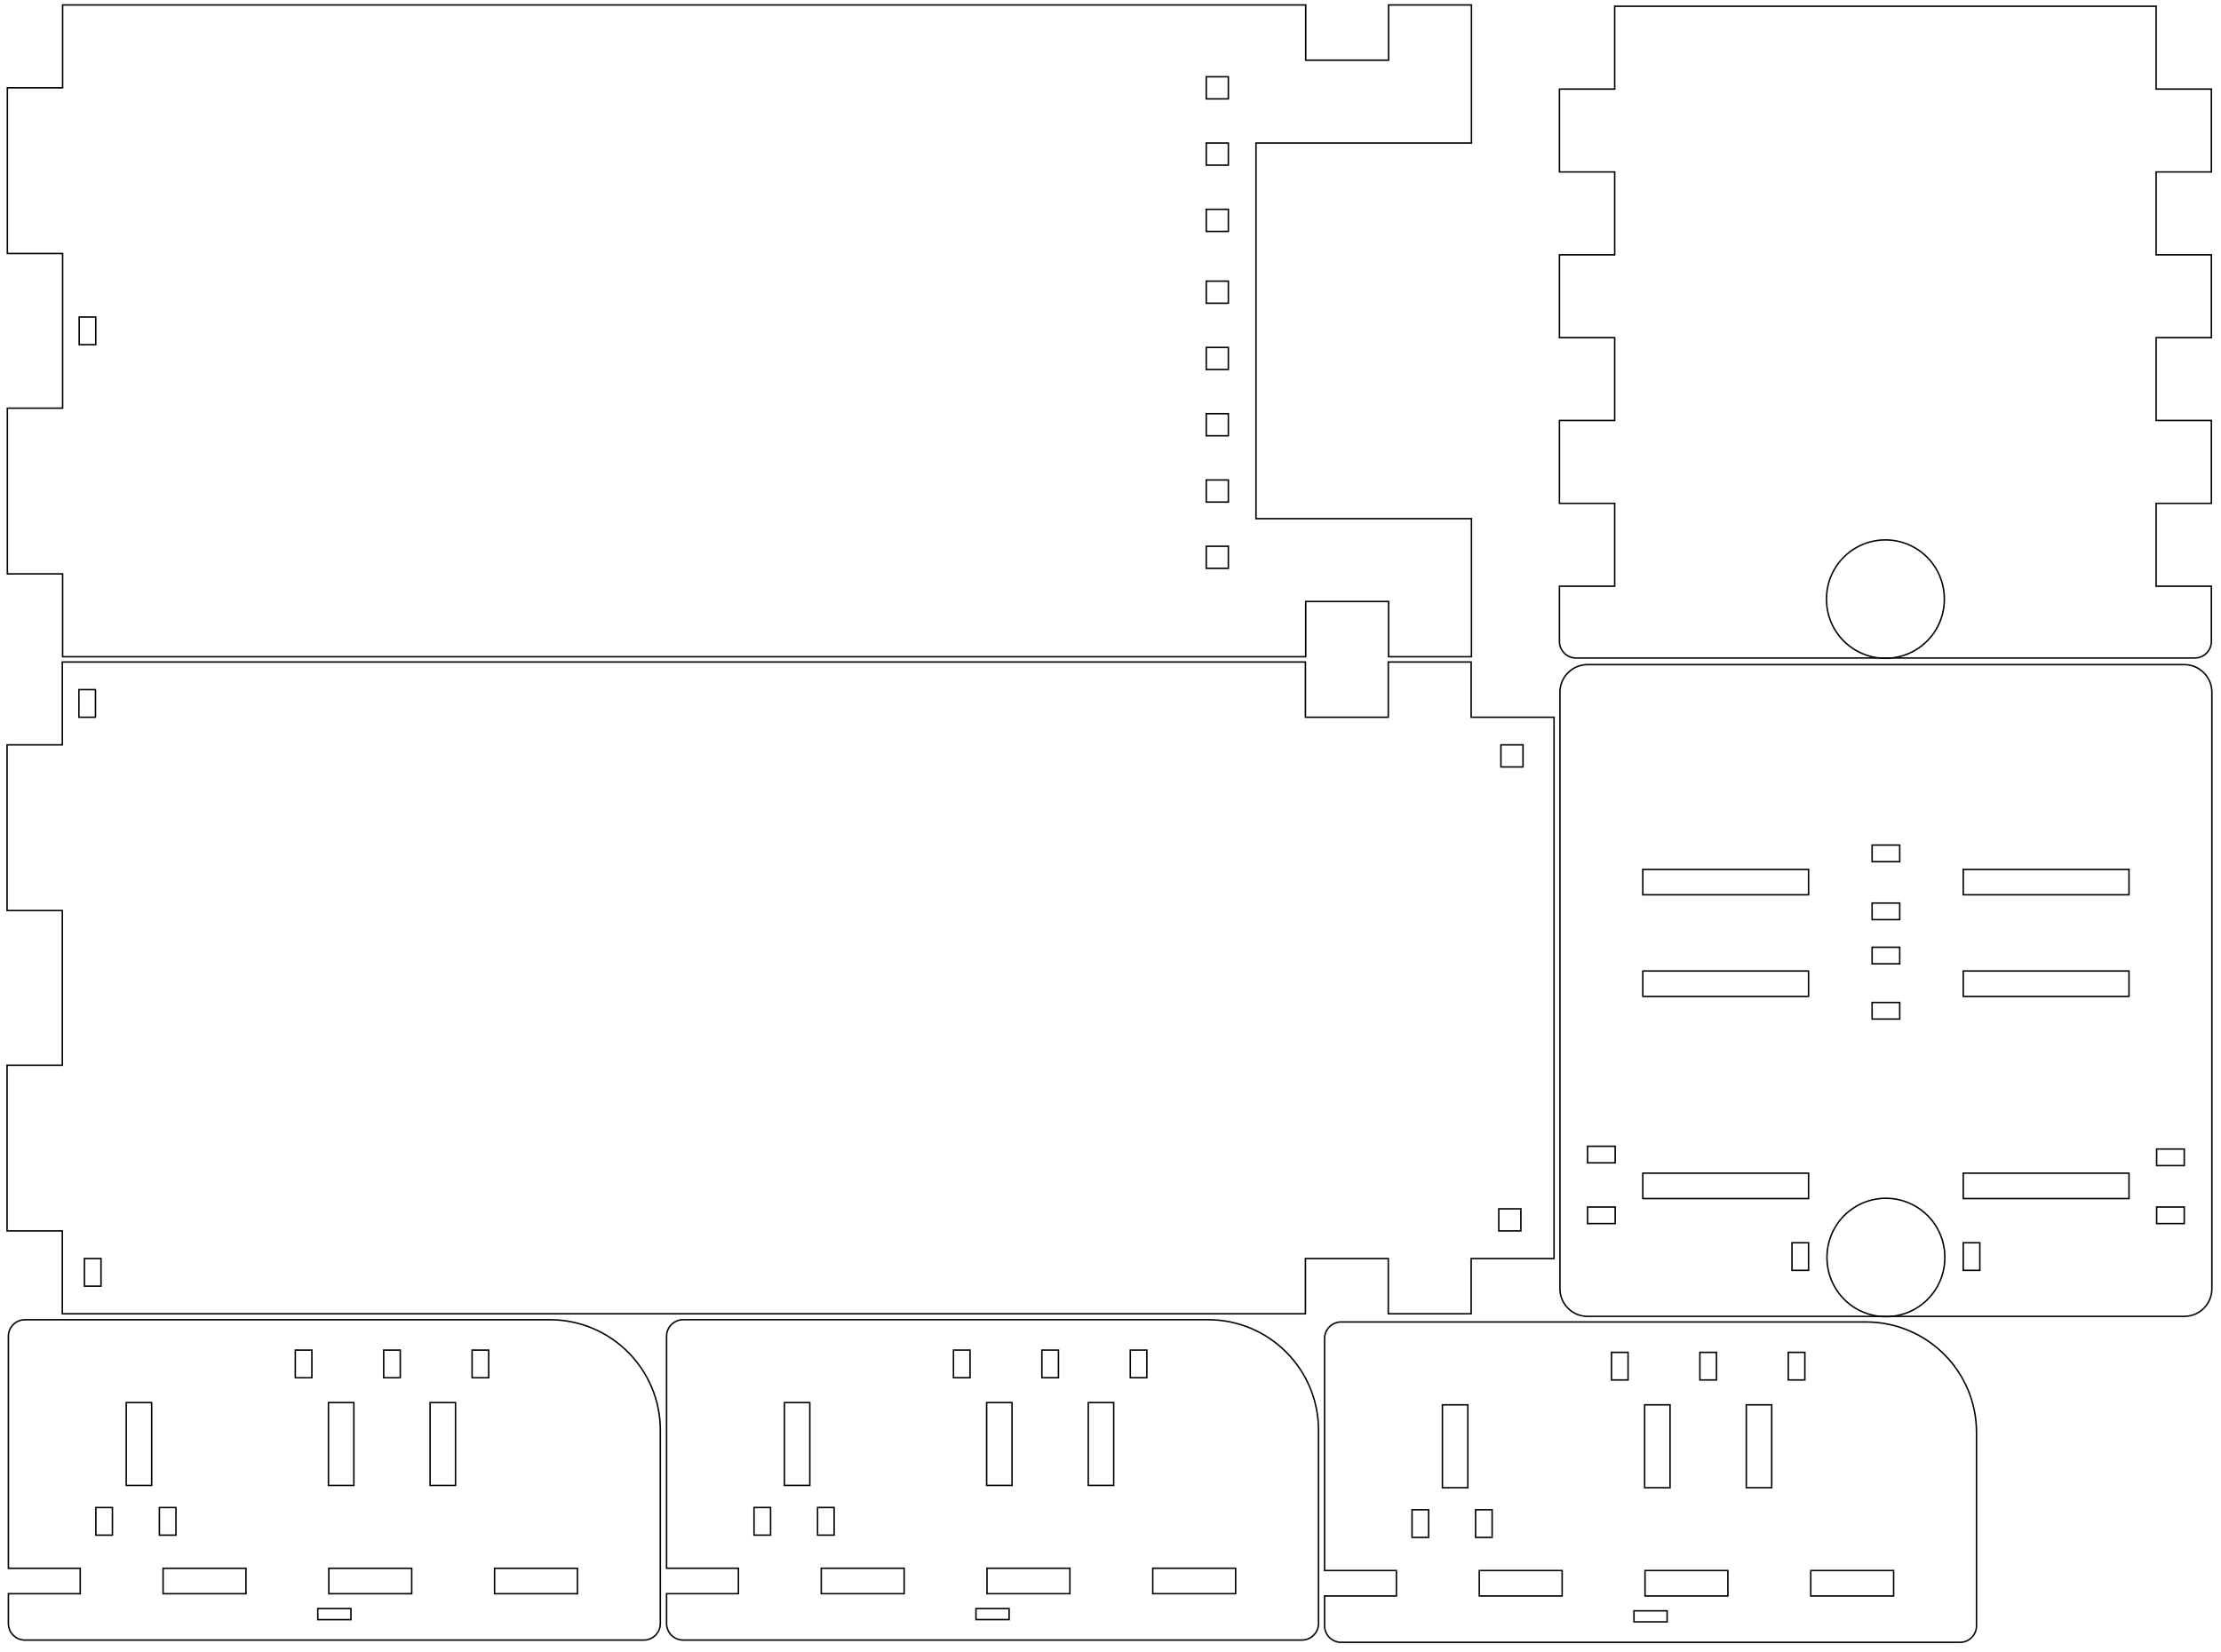
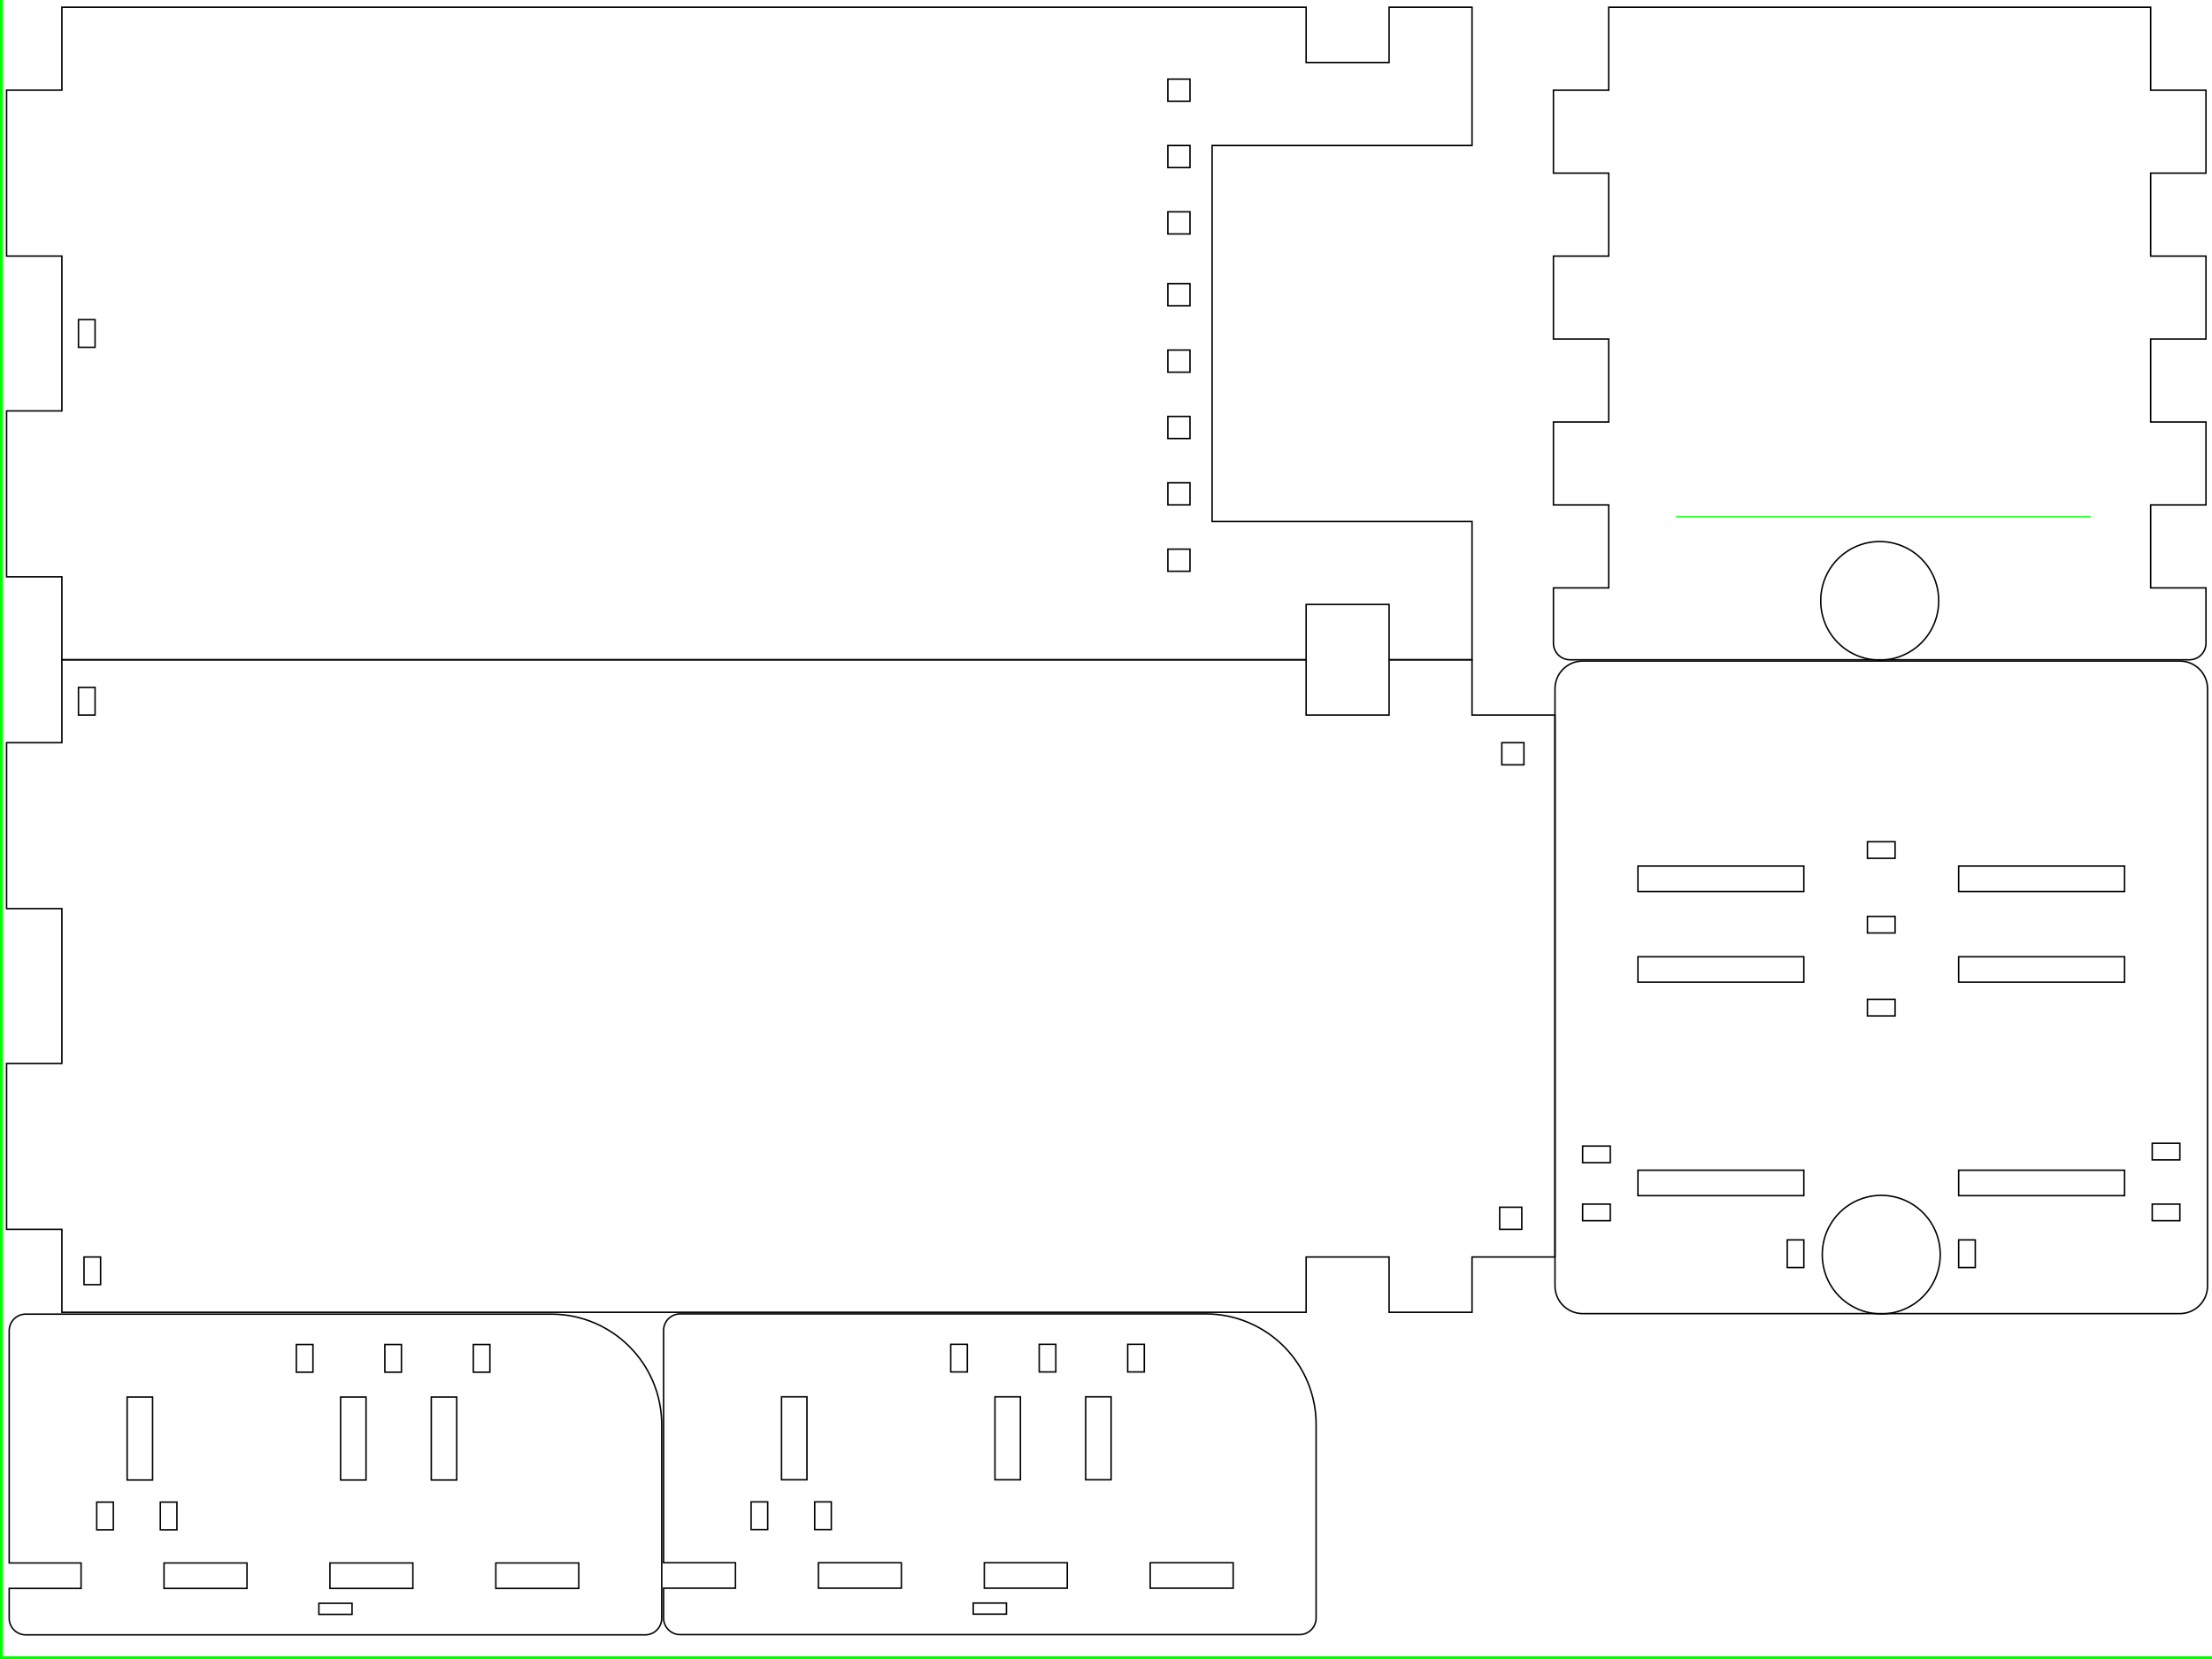
- <svg xmlns="http://www.w3.org/2000/svg" width="402mm" height="299mm" viewBox="0 0 402 299" version="1.1" id="svg8">
+ <svg xmlns="http://www.w3.org/2000/svg" width="400mm" height="300mm" viewBox="0 0 400 300" version="1.1" id="svg8">
  <defs id="defs2">
    <marker style="overflow:visible" refY="0" refX="0" orient="auto" id="DistanceX">
      <path id="path4487" style="stroke:#000000;stroke-width:0.5" d="M 3,-3 -3,3 M 0,-5 V 5" />
    </marker>
    <pattern y="0" x="0" width="8" patternUnits="userSpaceOnUse" id="Hatch" height="8">
      <path id="path4490" stroke-width="0.25" stroke="#000000" linecap="square" d="M8 4 l-4,4" />
      <path id="path4492" stroke-width="0.25" stroke="#000000" linecap="square" d="M6 2 l-4,4" />
      <path id="path4494" stroke-width="0.25" stroke="#000000" linecap="square" d="M4 0 l-4,4" />
    </pattern>
    <symbol id="*MODEL_SPACE" />
    <symbol id="*PAPER_SPACE" />
    <marker style="overflow:visible" refY="0" refX="0" orient="auto" id="DistanceX-8">
      <path id="path4532" style="stroke:#000000;stroke-width:0.5" d="M 3,-3 -3,3 M 0,-5 V 5" />
    </marker>
    <pattern y="0" x="0" width="8" patternUnits="userSpaceOnUse" id="Hatch-6" height="8">
      <path id="path4535" stroke-width="0.25" stroke="#000000" linecap="square" d="M8 4 l-4,4" />
      <path id="path4537" stroke-width="0.25" stroke="#000000" linecap="square" d="M6 2 l-4,4" />
      <path id="path4539" stroke-width="0.25" stroke="#000000" linecap="square" d="M4 0 l-4,4" />
    </pattern>
    <symbol id="*MODEL_SPACE-2" />
    <symbol id="*PAPER_SPACE-4" />
    <marker style="overflow:visible" refY="0" refX="0" orient="auto" id="DistanceX-0">
      <path id="path4592" style="stroke:#000000;stroke-width:0.5" d="M 3,-3 -3,3 M 0,-5 V 5" />
    </marker>
    <pattern y="0" x="0" width="8" patternUnits="userSpaceOnUse" id="Hatch-64" height="8">
      <path id="path4595" stroke-width="0.25" stroke="#000000" linecap="square" d="M8 4 l-4,4" />
      <path id="path4597" stroke-width="0.25" stroke="#000000" linecap="square" d="M6 2 l-4,4" />
      <path id="path4599" stroke-width="0.25" stroke="#000000" linecap="square" d="M4 0 l-4,4" />
    </pattern>
    <symbol id="*MODEL_SPACE-9" />
    <symbol id="*PAPER_SPACE-2" />
    <marker style="overflow:visible" refY="0" refX="0" orient="auto" id="DistanceX-3">
      <path id="path4673" style="stroke:#000000;stroke-width:0.5" d="M 3,-3 -3,3 M 0,-5 V 5" />
    </marker>
    <pattern y="0" x="0" width="8" patternUnits="userSpaceOnUse" id="Hatch-7" height="8">
      <path id="path4676" stroke-width="0.25" stroke="#000000" linecap="square" d="M8 4 l-4,4" />
      <path id="path4678" stroke-width="0.25" stroke="#000000" linecap="square" d="M6 2 l-4,4" />
      <path id="path4680" stroke-width="0.25" stroke="#000000" linecap="square" d="M4 0 l-4,4" />
    </pattern>
    <symbol id="*MODEL_SPACE-3" />
    <symbol id="*PAPER_SPACE-45" />
    <marker style="overflow:visible" refY="0" refX="0" orient="auto" id="DistanceX-9">
      <path id="path4769" style="stroke:#000000;stroke-width:0.5" d="M 3,-3 -3,3 M 0,-5 V 5" />
    </marker>
    <pattern y="0" x="0" width="8" patternUnits="userSpaceOnUse" id="Hatch-5" height="8">
      <path id="path4772" stroke-width="0.25" stroke="#000000" linecap="square" d="M8 4 l-4,4" />
      <path id="path4774" stroke-width="0.25" stroke="#000000" linecap="square" d="M6 2 l-4,4" />
      <path id="path4776" stroke-width="0.25" stroke="#000000" linecap="square" d="M4 0 l-4,4" />
    </pattern>
    <symbol id="*MODEL_SPACE-7" />
    <symbol id="*PAPER_SPACE-5" />
    <marker style="overflow:visible" refY="0" refX="0" orient="auto" id="DistanceX-7">
      <path id="path4871" style="stroke:#000000;stroke-width:0.5" d="M 3,-3 -3,3 M 0,-5 V 5" />
    </marker>
    <pattern y="0" x="0" width="8" patternUnits="userSpaceOnUse" id="Hatch-4" height="8">
      <path id="path4874" stroke-width="0.25" stroke="#000000" linecap="square" d="M8 4 l-4,4" />
      <path id="path4876" stroke-width="0.25" stroke="#000000" linecap="square" d="M6 2 l-4,4" />
      <path id="path4878" stroke-width="0.25" stroke="#000000" linecap="square" d="M4 0 l-4,4" />
    </pattern>
    <symbol id="*MODEL_SPACE-6" />
    <symbol id="*PAPER_SPACE-7" />
    <marker style="overflow:visible" refY="0" refX="0" orient="auto" id="DistanceX-4">
      <path id="path4979" style="stroke:#000000;stroke-width:0.5" d="M 3,-3 -3,3 M 0,-5 V 5" />
    </marker>
    <pattern y="0" x="0" width="8" patternUnits="userSpaceOnUse" id="Hatch-79" height="8">
      <path id="path4982" stroke-width="0.25" stroke="#000000" linecap="square" d="M8 4 l-4,4" />
      <path id="path4984" stroke-width="0.25" stroke="#000000" linecap="square" d="M6 2 l-4,4" />
      <path id="path4986" stroke-width="0.25" stroke="#000000" linecap="square" d="M4 0 l-4,4" />
    </pattern>
    <symbol id="*MODEL_SPACE-8" />
    <symbol id="*PAPER_SPACE-52" />
+     <marker style="overflow:visible" refY="0" refX="0" orient="auto" id="DistanceX-91">
+       <path id="path4629" style="stroke:#000000;stroke-width:0.5" d="M 3,-3 -3,3 M 0,-5 V 5" />
+     </marker>
+     <pattern y="0" x="0" width="8" patternUnits="userSpaceOnUse" id="Hatch-62" height="8">
+       <path id="path4632" stroke-width="0.25" stroke="#000000" linecap="square" d="M8 4 l-4,4" />
+       <path id="path4634" stroke-width="0.25" stroke="#000000" linecap="square" d="M6 2 l-4,4" />
+       <path id="path4636" stroke-width="0.25" stroke="#000000" linecap="square" d="M4 0 l-4,4" />
+     </pattern>
+     <symbol id="*MODEL_SPACE-0" />
+     <symbol id="*PAPER_SPACE-1" />
+     <marker style="overflow:visible" refY="0" refX="0" orient="auto" id="DistanceX-37">
+       <path id="path4692" style="stroke:#000000;stroke-width:0.5" d="M 3,-3 -3,3 M 0,-5 V 5" />
+     </marker>
+     <pattern y="0" x="0" width="8" patternUnits="userSpaceOnUse" id="Hatch-1" height="8">
+       <path id="path4695" stroke-width="0.25" stroke="#000000" linecap="square" d="M8 4 l-4,4" />
+       <path id="path4697" stroke-width="0.25" stroke="#000000" linecap="square" d="M6 2 l-4,4" />
+       <path id="path4699" stroke-width="0.25" stroke="#000000" linecap="square" d="M4 0 l-4,4" />
+     </pattern>
+     <symbol id="*MODEL_SPACE-4" />
+     <symbol id="*PAPER_SPACE-8" />
+     <marker style="overflow:visible" refY="0" refX="0" orient="auto" id="DistanceX-1">
+       <path id="path4740" style="stroke:#000000;stroke-width:0.5" d="M 3,-3 -3,3 M 0,-5 V 5" />
+     </marker>
+     <pattern y="0" x="0" width="8" patternUnits="userSpaceOnUse" id="Hatch-43" height="8">
+       <path id="path4743" stroke-width="0.25" stroke="#000000" linecap="square" d="M8 4 l-4,4" />
+       <path id="path4745" stroke-width="0.25" stroke="#000000" linecap="square" d="M6 2 l-4,4" />
+       <path id="path4747" stroke-width="0.25" stroke="#000000" linecap="square" d="M4 0 l-4,4" />
+     </pattern>
+     <symbol id="*MODEL_SPACE-81" />
+     <symbol id="*PAPER_SPACE-3" />
+     <marker style="overflow:visible" refY="0" refX="0" orient="auto" id="DistanceX-2">
+       <path id="path4779" style="stroke:#000000;stroke-width:0.5" d="M 3,-3 -3,3 M 0,-5 V 5" />
+     </marker>
+     <pattern y="0" x="0" width="8" patternUnits="userSpaceOnUse" id="Hatch-8" height="8">
+       <path id="path4782" stroke-width="0.25" stroke="#000000" linecap="square" d="M8 4 l-4,4" />
+       <path id="path4784" stroke-width="0.25" stroke="#000000" linecap="square" d="M6 2 l-4,4" />
+       <path id="path4786" stroke-width="0.25" stroke="#000000" linecap="square" d="M4 0 l-4,4" />
+     </pattern>
+     <symbol id="*MODEL_SPACE-39" />
+     <symbol id="*PAPER_SPACE-17" />
+     <marker style="overflow:visible" refY="0" refX="0" orient="auto" id="DistanceX-24">
+       <path id="path4863" style="stroke:#000000;stroke-width:0.5" d="M 3,-3 -3,3 M 0,-5 V 5" />
+     </marker>
+     <pattern y="0" x="0" width="8" patternUnits="userSpaceOnUse" id="Hatch-54" height="8">
+       <path id="path4866" stroke-width="0.25" stroke="#000000" linecap="square" d="M8 4 l-4,4" />
+       <path id="path4868" stroke-width="0.25" stroke="#000000" linecap="square" d="M6 2 l-4,4" />
+       <path id="path4870" stroke-width="0.25" stroke="#000000" linecap="square" d="M4 0 l-4,4" />
+     </pattern>
+     <symbol id="*MODEL_SPACE-99" />
+     <symbol id="*PAPER_SPACE-9" />
+     <marker style="overflow:visible" refY="0" refX="0" orient="auto" id="DistanceX-96">
+       <path id="path4935" style="stroke:#000000;stroke-width:0.5" d="M 3,-3 -3,3 M 0,-5 V 5" />
+     </marker>
+     <pattern y="0" x="0" width="8" patternUnits="userSpaceOnUse" id="Hatch-2" height="8">
+       <path id="path4938" stroke-width="0.25" stroke="#000000" linecap="square" d="M8 4 l-4,4" />
+       <path id="path4940" stroke-width="0.25" stroke="#000000" linecap="square" d="M6 2 l-4,4" />
+       <path id="path4942" stroke-width="0.25" stroke="#000000" linecap="square" d="M4 0 l-4,4" />
+     </pattern>
+     <symbol id="*MODEL_SPACE-69" />
+     <symbol id="*PAPER_SPACE-42" />
  </defs>
-   <g id="layer1" transform="translate(0,2)">
-     <g id="g4505" transform="matrix(0.2645833,0,0,0.2645833,282.2593,-201.1998)">
-       <path id="path4501" style="fill:none;stroke:#000000" d="M 434.646,1203.137 H 222.992 11.339 A 11.339,11.339 0 0 1 0,1191.798 v -37.795 h 37.795 v -56.693 H 0 v -56.693 H 37.795 V 983.924 H 0 V 927.231 H 37.795 V 870.539 H 0 V 813.846 H 37.795 V 757.153 H 408.189 v 56.693 h 37.795 v 56.693 h -37.795 v 56.693 h 37.795 v 56.693 h -37.795 v 56.693 h 37.795 v 56.693 h -37.795 v 56.693 h 37.795 v 37.795 a 11.339,11.339 0 0 1 -11.339,11.339 z" />
-       <path id="path4503" style="fill:none;stroke:#000000" d="m 263.301,1162.828 a 40.309,40.309 0 1 0 -80.617,0 40.309,40.309 0 1 0 80.617,0 z" />
-     </g>
-     <g id="g4556" transform="matrix(0.2645833,0,0,0.2645833,281.2803,-61.14629)">
-       <path id="path4546" style="fill:none;stroke:#000000" d="m -1005.354,1103.622 h 11.339 v -18.898 h -11.339 z" />
-       <path id="path4548" style="fill:none;stroke:#000000" d="m -997.795,695.433 h -11.339 v 18.898 h 11.339 z" />
-       <path id="path4550" style="fill:none;stroke:#000000" d="m -113.386,1084.724 h -56.693 v 37.795 h -850.394 v -56.693 h -37.795 V 952.441 h 37.795 V 846.614 h -37.795 V 733.228 h 37.795 v -56.693 h 850.394 v 37.795 h 56.693 v -37.795 h 56.693 v 37.795 H 0 v 370.394 h -56.693 v 37.795 h -56.693 z" />
-       <path id="path4552" style="fill:none;stroke:#000000" d="m -37.795,1065.827 h 15.118 v -15.118 h -15.118 z" />
-       <path id="path4554" style="fill:none;stroke:#000000" d="m -36.346,748.346 h 15.118 v -15.118 h -15.118 z" />
-     </g>
-     <g id="g4626" transform="matrix(0.2645833,0,0,0.2645833,281.3332,-180.102)">
-       <path id="path4606" style="fill:none;stroke:#000000" d="m -222.992,1062.047 v -15.118 h -15.118 v 15.118 z" />
-       <path id="path4608" style="fill:none;stroke:#000000" d="m -222.992,1001.575 h -15.118 v 15.118 h 15.118 z" />
-       <path id="path4610" style="fill:none;stroke:#000000" d="m -222.992,956.22 h -15.118 v 15.118 h 15.118 z" />
-       <path id="path4612" style="fill:none;stroke:#000000" d="m -222.992,925.984 v -15.118 h -15.118 v 15.118 z" />
-       <path id="path4614" style="fill:none;stroke:#000000" d="m -222.992,880.63 v -15.118 h -15.118 v 15.118 z" />
-       <path id="path4616" style="fill:none;stroke:#000000" d="m -222.992,816.378 h -15.118 v 15.118 h 15.118 z" />
-       <path id="path4618" style="fill:none;stroke:#000000" d="m -238.11,771.024 v 15.118 h 15.118 v -15.118 z" />
-       <path id="path4620" style="fill:none;stroke:#000000" d="m -222.992,725.669 h -15.118 v 15.118 h 15.118 z" />
-       <path id="path4622" style="fill:none;stroke:#000000" d="m -1009.134,890.079 v 18.898 h 11.339 v -18.898 z" />
-       <path id="path4624" style="fill:none;stroke:#000000" d="m -170.079,1122.52 h -850.394 v -56.693 h -37.795 V 952.441 h 37.795 V 846.614 h -37.795 V 733.228 h 37.795 v -56.693 h 850.394 v 37.795 h 56.693 v -37.795 h 56.693 l -10e-7,94.488 H -204.094 v 257.008 h 147.402 v 94.488 h -56.693 v -37.795 h -56.693 z" />
-     </g>
-     <g id="g4713" transform="matrix(0,0.2645833,-0.2645833,0,319.8484,281.9319)">
-       <path id="path4687" style="fill:none;stroke:#000000" d="m -41.575,1143.307 h 18.898 v -11.339 h -18.898 z" />
-       <path id="path4689" style="fill:none;stroke:#000000" d="m -41.575,1099.842 h 18.898 v -11.339 h -18.898 z" />
-       <path id="path4691" style="fill:none;stroke:#000000" d="m 0,1154.003 v 49.134 h -158.74 a 11.339,11.339 0 0 1 -11.339,-11.339 V 832.743 a 75.591,75.591 0 0 1 75.591,-75.591 H 37.795 a 11.339,11.339 0 0 1 11.339,11.339 V 1191.798 A 11.339,11.339 0 0 1 37.795,1203.137 H 17.386 v -49.134 z" />
-       <path id="path4693" style="fill:none;stroke:#000000" d="m -149.291,1006.866 h 18.898 v -11.339 h -18.898 z" />
-       <path id="path4695" style="fill:none;stroke:#000000" d="m -113.386,984.189 h 56.693 v -17.386 h -56.693 z" />
-       <path id="path4697" style="fill:none;stroke:#000000" d="m 27.567,991.483 h 7.559 V 968.806 h -7.559 z" />
-       <path id="path4699" style="fill:none;stroke:#000000" d="m -149.291,946.394 h 18.898 v -11.339 h -18.898 z" />
-       <path id="path4701" style="fill:none;stroke:#000000" d="m -149.291,885.921 h 18.898 v -11.339 h -18.898 z" />
-       <path id="path4703" style="fill:none;stroke:#000000" d="m 0,1097.31 h 17.386 v -56.693 H 0 Z" />
-       <path id="path4705" style="fill:none;stroke:#000000" d="M 0,983.924 H 17.386 V 927.231 H 0 Z" />
-       <path id="path4707" style="fill:none;stroke:#000000" d="M 0,870.539 H 17.386 V 813.846 H 0 Z" />
-       <path id="path4709" style="fill:none;stroke:#000000" d="m -56.693,914.646 v -17.386 h -56.693 v 17.386 z" />
-       <path id="path4711" style="fill:none;stroke:#000000" d="m -56.693,1122.52 v -17.386 h -56.693 v 17.386 z" />
-     </g>
-     <g id="g4809" transform="matrix(0,0.2645833,-0.2645833,0,438.9783,281.9274)">
-       <path id="path4783" style="fill:none;stroke:#000000" d="m -41.575,1143.307 h 18.898 v -11.339 h -18.898 z" />
-       <path id="path4785" style="fill:none;stroke:#000000" d="m -41.575,1099.842 h 18.898 v -11.339 h -18.898 z" />
-       <path id="path4787" style="fill:none;stroke:#000000" d="m 0,1154.003 v 49.134 h -158.74 a 11.339,11.339 0 0 1 -11.339,-11.339 V 832.743 a 75.591,75.591 0 0 1 75.591,-75.591 H 37.795 a 11.339,11.339 0 0 1 11.339,11.339 V 1191.798 A 11.339,11.339 0 0 1 37.795,1203.137 H 17.386 v -49.134 z" />
-       <path id="path4789" style="fill:none;stroke:#000000" d="m -149.291,1006.866 h 18.898 v -11.339 h -18.898 z" />
-       <path id="path4791" style="fill:none;stroke:#000000" d="m -113.386,984.189 h 56.693 v -17.386 h -56.693 z" />
-       <path id="path4793" style="fill:none;stroke:#000000" d="m 27.567,991.483 h 7.559 V 968.806 h -7.559 z" />
-       <path id="path4795" style="fill:none;stroke:#000000" d="m -149.291,946.394 h 18.898 v -11.339 h -18.898 z" />
-       <path id="path4797" style="fill:none;stroke:#000000" d="m -149.291,885.921 h 18.898 v -11.339 h -18.898 z" />
-       <path id="path4799" style="fill:none;stroke:#000000" d="m 0,1097.31 h 17.386 v -56.693 H 0 Z" />
-       <path id="path4801" style="fill:none;stroke:#000000" d="M 0,983.924 H 17.386 V 927.231 H 0 Z" />
-       <path id="path4803" style="fill:none;stroke:#000000" d="M 0,870.539 H 17.386 V 813.846 H 0 Z" />
-       <path id="path4805" style="fill:none;stroke:#000000" d="m -56.693,914.646 v -17.386 h -56.693 v 17.386 z" />
-       <path id="path4807" style="fill:none;stroke:#000000" d="m -56.693,1122.52 v -17.386 h -56.693 v 17.386 z" />
-     </g>
-     <g id="g4911" transform="matrix(0,0.2645833,-0.2645833,0,558.078,282.3386)">
-       <path id="path4885" style="fill:none;stroke:#000000" d="m -41.575,1143.307 h 18.898 v -11.339 h -18.898 z" />
-       <path id="path4887" style="fill:none;stroke:#000000" d="m -41.575,1099.842 h 18.898 v -11.339 h -18.898 z" />
-       <path id="path4889" style="fill:none;stroke:#000000" d="m 0,1154.003 v 49.134 h -158.74 a 11.339,11.339 0 0 1 -11.339,-11.339 V 832.743 a 75.591,75.591 0 0 1 75.591,-75.591 H 37.795 a 11.339,11.339 0 0 1 11.339,11.339 V 1191.798 A 11.339,11.339 0 0 1 37.795,1203.137 H 17.386 v -49.134 z" />
-       <path id="path4891" style="fill:none;stroke:#000000" d="m -149.291,1006.866 h 18.898 v -11.339 h -18.898 z" />
-       <path id="path4893" style="fill:none;stroke:#000000" d="m -113.386,984.189 h 56.693 v -17.386 h -56.693 z" />
-       <path id="path4895" style="fill:none;stroke:#000000" d="m 27.567,991.483 h 7.559 V 968.806 h -7.559 z" />
-       <path id="path4897" style="fill:none;stroke:#000000" d="m -149.291,946.394 h 18.898 v -11.339 h -18.898 z" />
-       <path id="path4899" style="fill:none;stroke:#000000" d="m -149.291,885.921 h 18.898 v -11.339 h -18.898 z" />
-       <path id="path4901" style="fill:none;stroke:#000000" d="m 0,1097.31 h 17.386 v -56.693 H 0 Z" />
-       <path id="path4903" style="fill:none;stroke:#000000" d="M 0,983.924 H 17.386 V 927.231 H 0 Z" />
-       <path id="path4905" style="fill:none;stroke:#000000" d="M 0,870.539 H 17.386 V 813.846 H 0 Z" />
-       <path id="path4907" style="fill:none;stroke:#000000" d="m -56.693,914.646 v -17.386 h -56.693 v 17.386 z" />
-       <path id="path4909" style="fill:none;stroke:#000000" d="m -56.693,1122.52 v -17.386 h -56.693 v 17.386 z" />
-     </g>
-     <g id="g5029" transform="matrix(0.2645833,0,0,0.2645833,282.3489,-82.00464)">
-       <path id="path4993" style="fill:none;stroke:#000000" d="m 389.291,1122.52 v -17.386 H 275.906 v 17.386 z" />
-       <path id="path4995" style="fill:none;stroke:#000000" d="M 170.079,1105.134 H 56.693 v 17.386 H 170.079 Z" />
-       <path id="path4997" style="fill:none;stroke:#000000" d="m 287.244,1171.653 v -18.898 h -11.339 v 18.898 z" />
-       <path id="path4999" style="fill:none;stroke:#000000" d="m 170.079,1171.653 v -18.898 h -11.339 v 18.898 z" />
-       <path id="path5001" style="fill:none;stroke:#000000" d="M 389.291,914.646 V 897.26 H 275.906 v 17.386 z" />
-       <path id="path5003" style="fill:none;stroke:#000000" d="M 170.079,914.646 V 897.26 H 56.693 v 17.386 z" />
-       <path id="path5005" style="fill:none;stroke:#000000" d="m 427.087,757.153 a 18.898,18.898 0 0 1 18.898,18.898 v 408.189 a 18.898,18.898 0 0 1 -18.898,18.898 H 222.992 18.898 A 18.898,18.898 0 0 1 0,1184.239 V 776.05 a 18.898,18.898 0 0 1 18.898,-18.898 z" />
-       <path id="path5007" style="fill:none;stroke:#000000" d="M 389.291,984.189 V 966.803 H 275.906 v 17.386 z" />
-       <path id="path5009" style="fill:none;stroke:#000000" d="M 170.079,966.803 H 56.693 v 17.386 H 170.079 Z" />
-       <path id="path5011" style="fill:none;stroke:#000000" d="m 213.543,950.551 v 11.339 h 18.898 v -11.339 z" />
-       <path id="path5013" style="fill:none;stroke:#000000" d="m 213.543,891.968 h 18.898 v -11.339 h -18.898 z" />
-       <path id="path5015" style="fill:none;stroke:#000000" d="m 213.543,920.315 v 11.339 h 18.898 v -11.339 z" />
-       <path id="path5017" style="fill:none;stroke:#000000" d="m 213.543,999.685 h 18.898 v -11.339 h -18.898 z" />
-       <path id="path5019" style="fill:none;stroke:#000000" d="m 37.795,1098.069 v -11.338 H 18.898 v 11.338 z" />
-       <path id="path5021" style="fill:none;stroke:#000000" d="m 37.795,1139.644 v -11.338 H 18.898 v 11.338 z" />
-       <path id="path5023" style="fill:none;stroke:#000000" d="m 427.087,1099.959 v -11.339 h -18.898 v 11.339 z" />
-       <path id="path5025" style="fill:none;stroke:#000000" d="m 408.189,1139.644 h 18.898 v -11.338 h -18.898 z" />
-       <path id="path5027" style="fill:none;stroke:#000000" d="m 263.301,1162.828 a 40.309,40.309 0 1 0 -80.617,0 40.309,40.309 0 1 0 80.617,0 z" />
+   <g id="layer2" transform="translate(0,1)">
+     <rect transform="translate(0,2)" style="fill:none;fill-opacity:1;stroke:#00ff00;stroke-width:0.5;stroke-miterlimit:4;stroke-dasharray:none;stroke-dashoffset:0;stroke-opacity:1" id="rect5624" width="400" height="300" x="0.25" y="-3.25" />
+     <path style="fill:none;stroke:#00ff00;stroke-width:0.231px;stroke-linecap:butt;stroke-linejoin:miter;stroke-opacity:1" d="m 303.081,92.427 c 75,0 75,0 75,0 v 0" id="path5628" />
+   </g>
+   <g id="layer1" transform="translate(0,3)">
+     <g id="g4663" transform="matrix(0.2645833,0,0,0.2645833,281.1906,-180.696)">
+       <path id="path4643" style="fill:none;stroke:#000000" d="m -249.449,1062.047 v -15.118 h -15.118 v 15.118 z" />
+       <path id="path4645" style="fill:none;stroke:#000000" d="m -249.449,1001.575 h -15.118 v 15.118 h 15.118 z" />
+       <path id="path4647" style="fill:none;stroke:#000000" d="m -249.449,956.22 h -15.118 v 15.118 h 15.118 z" />
+       <path id="path4649" style="fill:none;stroke:#000000" d="m -249.449,925.984 v -15.118 h -15.118 v 15.118 z" />
+       <path id="path4651" style="fill:none;stroke:#000000" d="m -249.449,880.63 v -15.118 h -15.118 v 15.118 z" />
+       <path id="path4653" style="fill:none;stroke:#000000" d="m -249.449,816.378 h -15.118 v 15.118 h 15.118 z" />
+       <path id="path4655" style="fill:none;stroke:#000000" d="m -264.567,771.024 v 15.118 h 15.118 v -15.118 z" />
+       <path id="path4657" style="fill:none;stroke:#000000" d="m -249.449,725.669 h -15.118 v 15.118 h 15.118 z" />
+       <path id="path4659" style="fill:none;stroke:#000000" d="m -1009.134,890.079 v 18.898 h 11.339 v -18.898 z" />
+       <path id="path4661" style="fill:none;stroke:#000000" d="m -170.079,1122.52 h -850.394 v -56.693 h -37.795 V 952.441 h 37.795 V 846.614 h -37.795 V 733.228 h 37.795 v -56.693 h 850.394 v 37.795 h 56.693 v -37.795 h 56.693 l -2e-6,94.488 H -234.331 v 257.008 h 177.638 v 94.488 h -56.693 v -37.795 h -56.693 z" />
+     </g>
+     <g id="g4716" transform="matrix(0.2645833,0,0,0.2645833,281.1906,-62.69597)">
+       <path id="path4706" style="fill:none;stroke:#000000" d="m -1005.354,1103.622 h 11.339 v -18.898 h -11.339 z" />
+       <path id="path4708" style="fill:none;stroke:#000000" d="m -997.795,695.433 h -11.339 v 18.898 h 11.339 z" />
+       <path id="path4710" style="fill:none;stroke:#000000" d="m -113.386,1084.724 h -56.693 v 37.795 h -850.394 v -56.693 h -37.795 V 952.441 h 37.795 V 846.614 h -37.795 V 733.228 h 37.795 v -56.693 h 850.394 v 37.795 h 56.693 v -37.795 h 56.693 v 37.795 H 0 v 370.394 h -56.693 v 37.795 h -56.693 z" />
+       <path id="path4712" style="fill:none;stroke:#000000" d="m -37.795,1065.827 h 15.118 v -15.118 h -15.118 z" />
+       <path id="path4714" style="fill:none;stroke:#000000" d="m -36.346,748.346 h 15.118 v -15.118 h -15.118 z" />
+     </g>
+     <g id="g4758" transform="matrix(0.2645833,0,0,0.2645833,398.9099,-202.0192)">
+       <path id="path4754" style="fill:none;stroke:#000000" d="m -222.992,1203.137 h -211.654 a 11.339,11.339 0 0 1 -11.339,-11.339 v -37.795 h 37.795 v -56.693 h -37.795 v -56.693 h 37.795 v -56.693 h -37.795 V 927.231 h 37.795 v -56.693 h -37.795 v -56.693 h 37.795 v -56.693 h 370.394 v 56.693 H 0 v 56.693 H -37.795 V 927.231 H 0 v 56.693 h -37.795 v 56.693 H 0 v 56.693 h -37.795 v 56.693 H 0 v 37.795 a 11.339,11.339 0 0 1 -11.339,11.339 z" />
+       <path id="path4756" style="fill:none;stroke:#000000" d="m -182.683,1162.828 a 40.309,40.309 0 1 0 -80.617,0 40.309,40.309 0 1 0 80.617,0 z" />
+     </g>
+     <g id="g4827" transform="matrix(0.2645833,0,0,0.2645833,399.1906,-83.78848)">
+       <path id="path4793" style="fill:none;stroke:#000000" d="m -427.087,1139.644 h 18.898 v -11.338 h -18.898 z" />
+       <path id="path4795" style="fill:none;stroke:#000000" d="m -427.087,1088.62 v 11.339 h 18.898 v -11.339 z" />
+       <path id="path4797" style="fill:none;stroke:#000000" d="m -37.795,1128.305 v 11.338 h 18.898 v -11.338 z" />
+       <path id="path4799" style="fill:none;stroke:#000000" d="m -37.795,1086.731 v 11.338 h 18.898 v -11.338 z" />
+       <path id="path4801" style="fill:none;stroke:#000000" d="m -232.441,999.685 h 18.898 v -11.339 h -18.898 z" />
+       <path id="path4803" style="fill:none;stroke:#000000" d="m -213.543,942.992 v -11.339 h -18.898 v 11.339 z" />
+       <path id="path4805" style="fill:none;stroke:#000000" d="m -232.441,891.968 h 18.898 v -11.339 h -18.898 z" />
+       <path id="path4807" style="fill:none;stroke:#000000" d="M -56.693,959.244 H -170.079 v 17.386 h 113.386 z" />
+       <path id="path4809" style="fill:none;stroke:#000000" d="m -389.291,959.244 v 17.386 h 113.386 v -17.386 z" />
+       <path id="path4811" style="fill:none;stroke:#000000" d="m -445.984,776.05 a 18.898,18.898 0 0 1 18.898,-18.898 H -18.898 A 18.898,18.898 0 0 1 0,776.05 v 408.189 a 18.898,18.898 0 0 1 -18.898,18.898 H -222.992 -427.087 a 18.898,18.898 0 0 1 -18.898,-18.898 z" />
+       <path id="path4813" style="fill:none;stroke:#000000" d="m -170.079,897.26 v 17.386 h 113.386 v -17.386 z" />
+       <path id="path4815" style="fill:none;stroke:#000000" d="m -389.291,897.26 v 17.386 h 113.386 v -17.386 z" />
+       <path id="path4817" style="fill:none;stroke:#000000" d="m -170.079,1152.756 v 18.898 h 11.339 v -18.898 z" />
+       <path id="path4819" style="fill:none;stroke:#000000" d="m -287.244,1152.756 v 18.898 h 11.339 v -18.898 z" />
+       <path id="path4821" style="fill:none;stroke:#000000" d="M -56.693,1105.134 H -170.079 v 17.386 h 113.386 z" />
+       <path id="path4823" style="fill:none;stroke:#000000" d="m -389.291,1105.134 v 17.386 h 113.386 v -17.386 z" />
+       <path id="path4825" style="fill:none;stroke:#000000" d="m -182.683,1162.828 a 40.309,40.309 0 1 0 -80.617,0 40.309,40.309 0 1 0 80.617,0 z" />
+     </g>
+     <g id="g4903" transform="matrix(0,0.2645833,-0.2645833,0,319.9915,279.6343)">
+       <path id="path4877" style="fill:none;stroke:#000000" d="m -41.575,1143.307 h 18.898 v -11.339 h -18.898 z" />
+       <path id="path4879" style="fill:none;stroke:#000000" d="m -41.575,1099.842 h 18.898 v -11.339 h -18.898 z" />
+       <path id="path4881" style="fill:none;stroke:#000000" d="m 0,1154.003 v 49.134 h -158.74 a 11.339,11.339 0 0 1 -11.339,-11.339 V 832.743 a 75.591,75.591 0 0 1 75.591,-75.591 H 37.795 a 11.339,11.339 0 0 1 11.339,11.339 V 1191.798 A 11.339,11.339 0 0 1 37.795,1203.137 H 17.386 v -49.134 z" />
+       <path id="path4883" style="fill:none;stroke:#000000" d="m -149.291,1006.866 h 18.898 v -11.339 h -18.898 z" />
+       <path id="path4885" style="fill:none;stroke:#000000" d="m -113.386,976.63 h 56.693 v -17.386 h -56.693 z" />
+       <path id="path4887" style="fill:none;stroke:#000000" d="m 27.567,991.483 h 7.559 V 968.806 h -7.559 z" />
+       <path id="path4889" style="fill:none;stroke:#000000" d="m -149.291,946.394 h 18.898 v -11.339 h -18.898 z" />
+       <path id="path4891" style="fill:none;stroke:#000000" d="m -149.291,885.921 h 18.898 v -11.339 h -18.898 z" />
+       <path id="path4893" style="fill:none;stroke:#000000" d="m 0,1097.31 h 17.386 v -56.693 H 0 Z" />
+       <path id="path4895" style="fill:none;stroke:#000000" d="M 0,983.924 H 17.386 V 927.231 H 0 Z" />
+       <path id="path4897" style="fill:none;stroke:#000000" d="M 0,870.539 H 17.386 V 813.846 H 0 Z" />
+       <path id="path4899" style="fill:none;stroke:#000000" d="m -56.693,914.646 v -17.386 h -56.693 v 17.386 z" />
+       <path id="path4901" style="fill:none;stroke:#000000" d="m -56.693,1122.52 v -17.386 h -56.693 v 17.386 z" />
+     </g>
+     <g id="g4975" transform="matrix(0,0.2645833,-0.2645833,0,438.3245,279.5928)">
+       <path id="path4949" style="fill:none;stroke:#000000" d="m -41.575,1143.307 h 18.898 v -11.339 h -18.898 z" />
+       <path id="path4951" style="fill:none;stroke:#000000" d="m -41.575,1099.842 h 18.898 v -11.339 h -18.898 z" />
+       <path id="path4953" style="fill:none;stroke:#000000" d="m 0,1154.003 v 49.134 h -158.74 a 11.339,11.339 0 0 1 -11.339,-11.339 V 832.743 a 75.591,75.591 0 0 1 75.591,-75.591 H 37.795 a 11.339,11.339 0 0 1 11.339,11.339 V 1191.798 A 11.339,11.339 0 0 1 37.795,1203.137 H 17.386 v -49.134 z" />
+       <path id="path4955" style="fill:none;stroke:#000000" d="m -149.291,1006.866 h 18.898 v -11.339 h -18.898 z" />
+       <path id="path4957" style="fill:none;stroke:#000000" d="m -113.386,976.63 h 56.693 v -17.386 h -56.693 z" />
+       <path id="path4959" style="fill:none;stroke:#000000" d="m 27.567,991.483 h 7.559 V 968.806 h -7.559 z" />
+       <path id="path4961" style="fill:none;stroke:#000000" d="m -149.291,946.394 h 18.898 v -11.339 h -18.898 z" />
+       <path id="path4963" style="fill:none;stroke:#000000" d="m -149.291,885.921 h 18.898 v -11.339 h -18.898 z" />
+       <path id="path4965" style="fill:none;stroke:#000000" d="m 0,1097.31 h 17.386 v -56.693 H 0 Z" />
+       <path id="path4967" style="fill:none;stroke:#000000" d="M 0,983.924 H 17.386 V 927.231 H 0 Z" />
+       <path id="path4969" style="fill:none;stroke:#000000" d="M 0,870.539 H 17.386 V 813.846 H 0 Z" />
+       <path id="path4971" style="fill:none;stroke:#000000" d="m -56.693,914.646 v -17.386 h -56.693 v 17.386 z" />
+       <path id="path4973" style="fill:none;stroke:#000000" d="m -56.693,1122.52 v -17.386 h -56.693 v 17.386 z" />
    </g>
  </g>
</svg>
